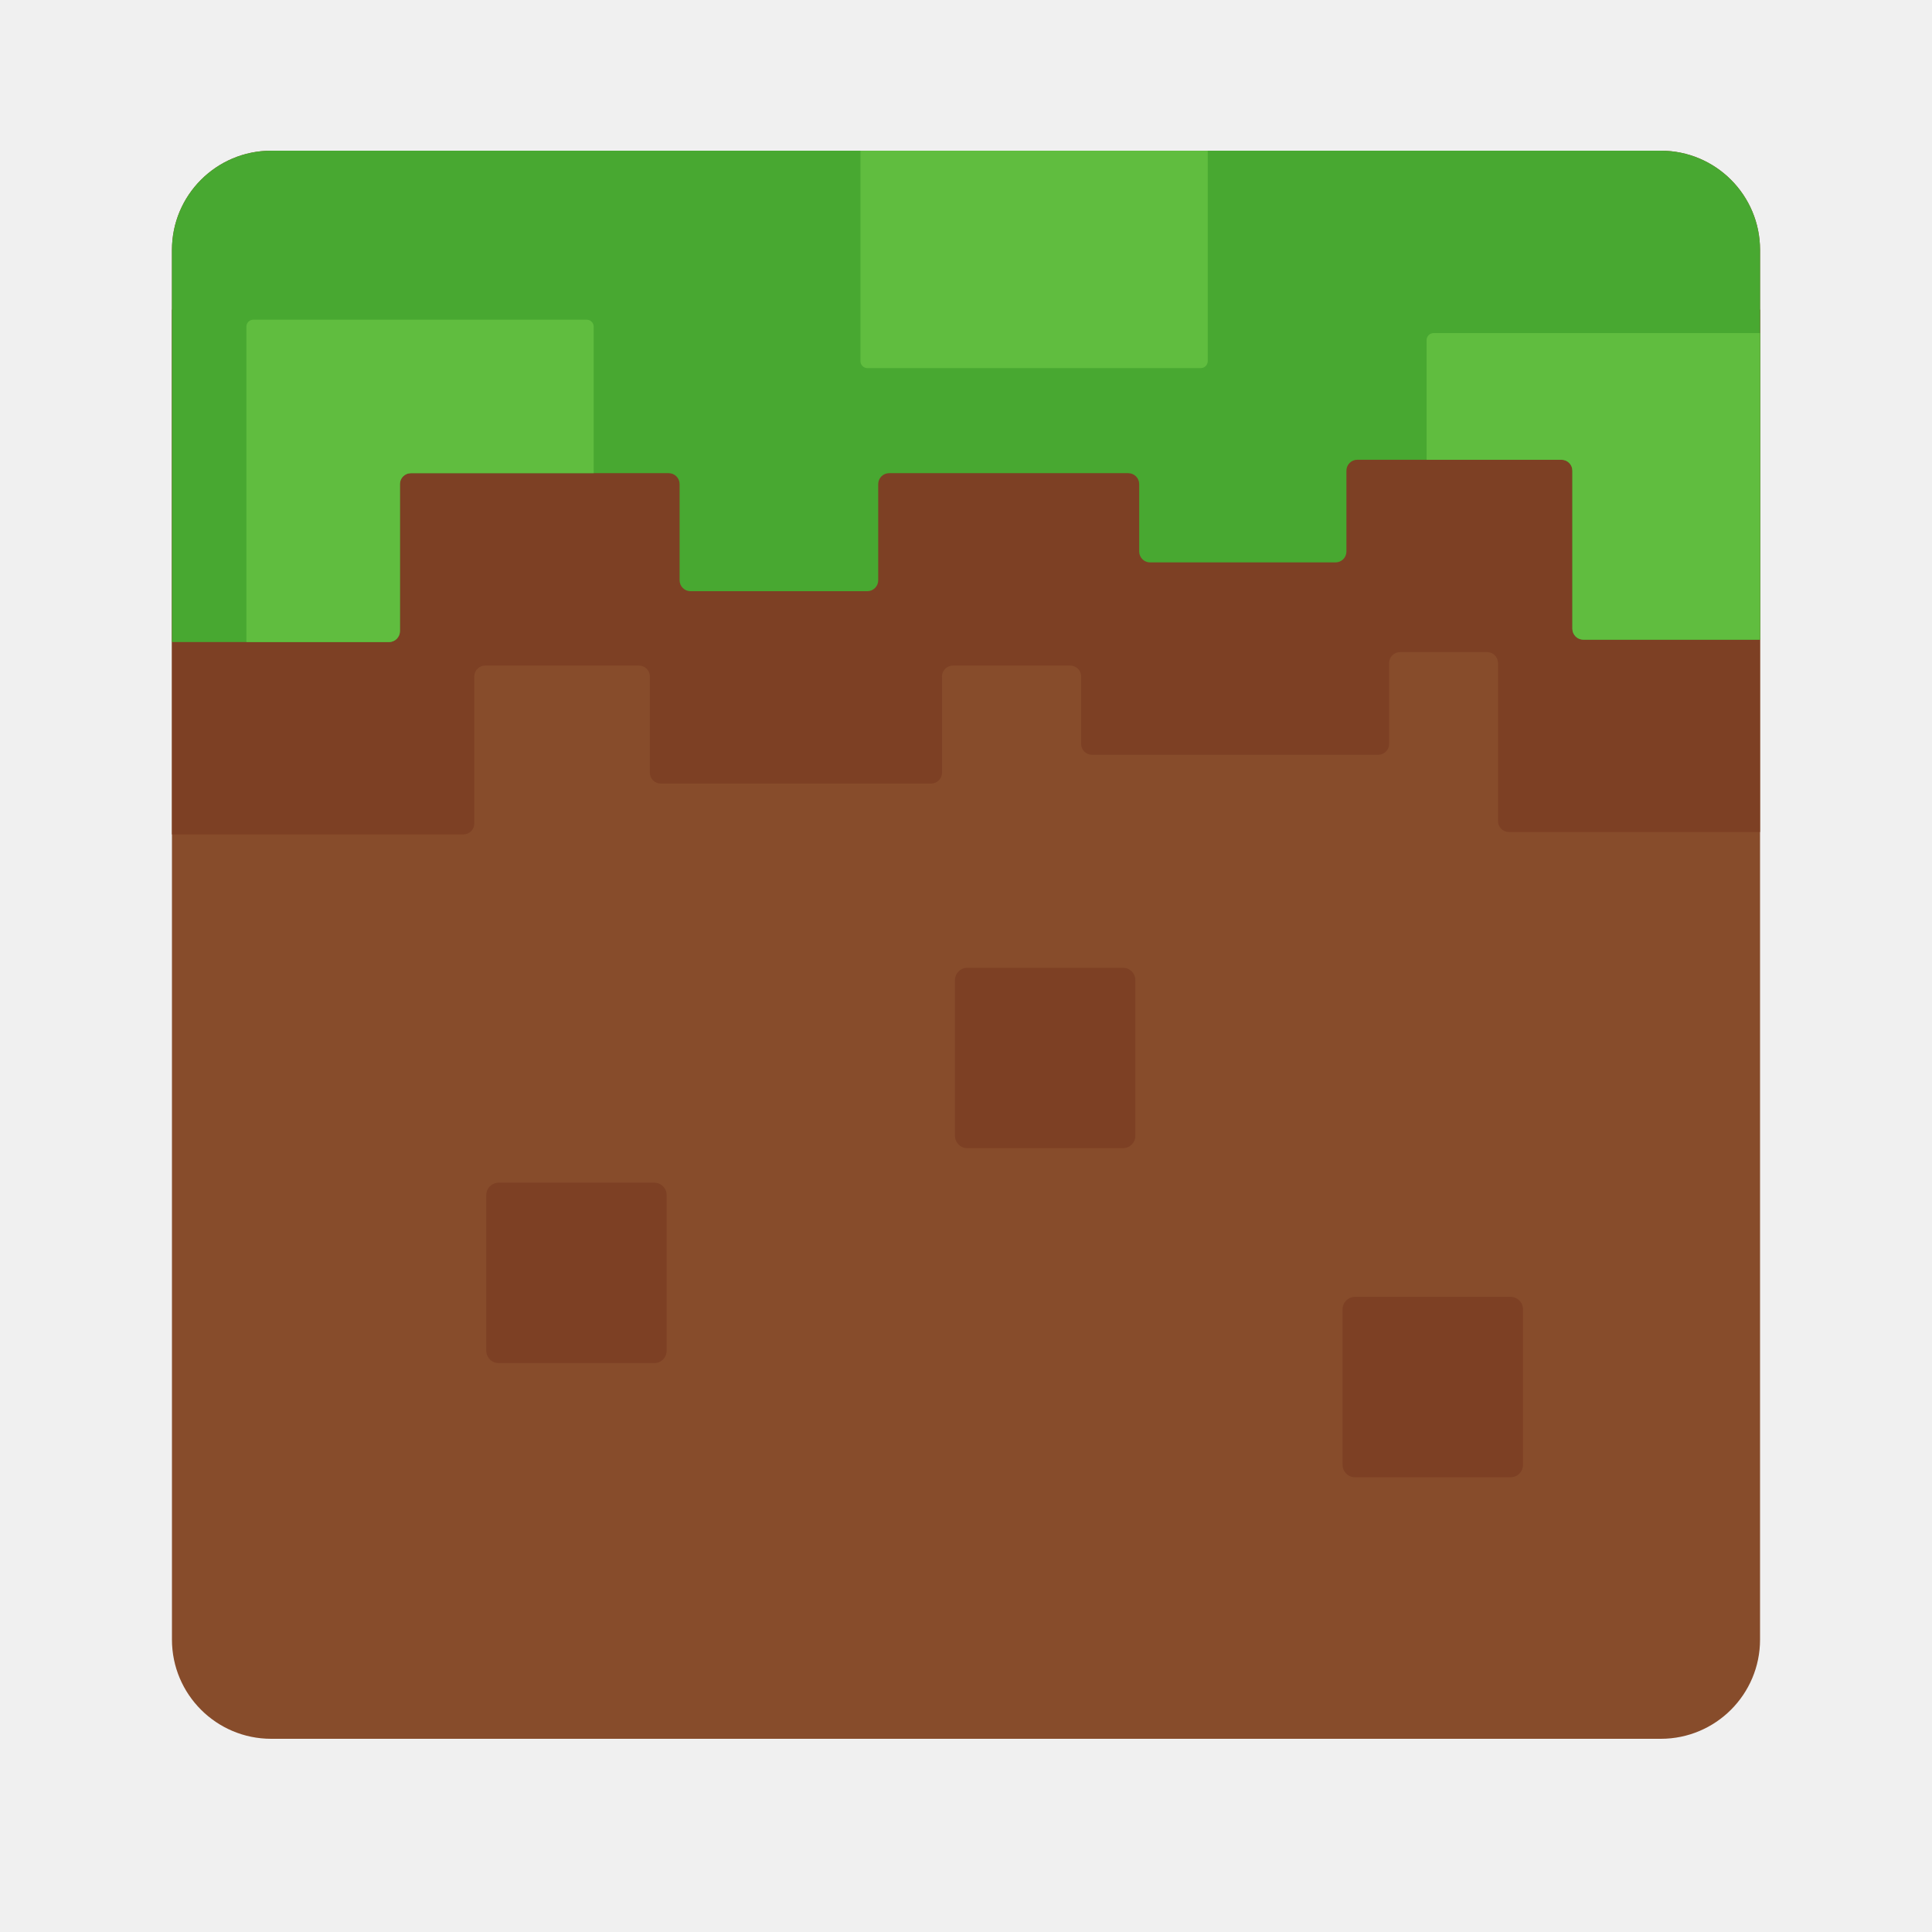
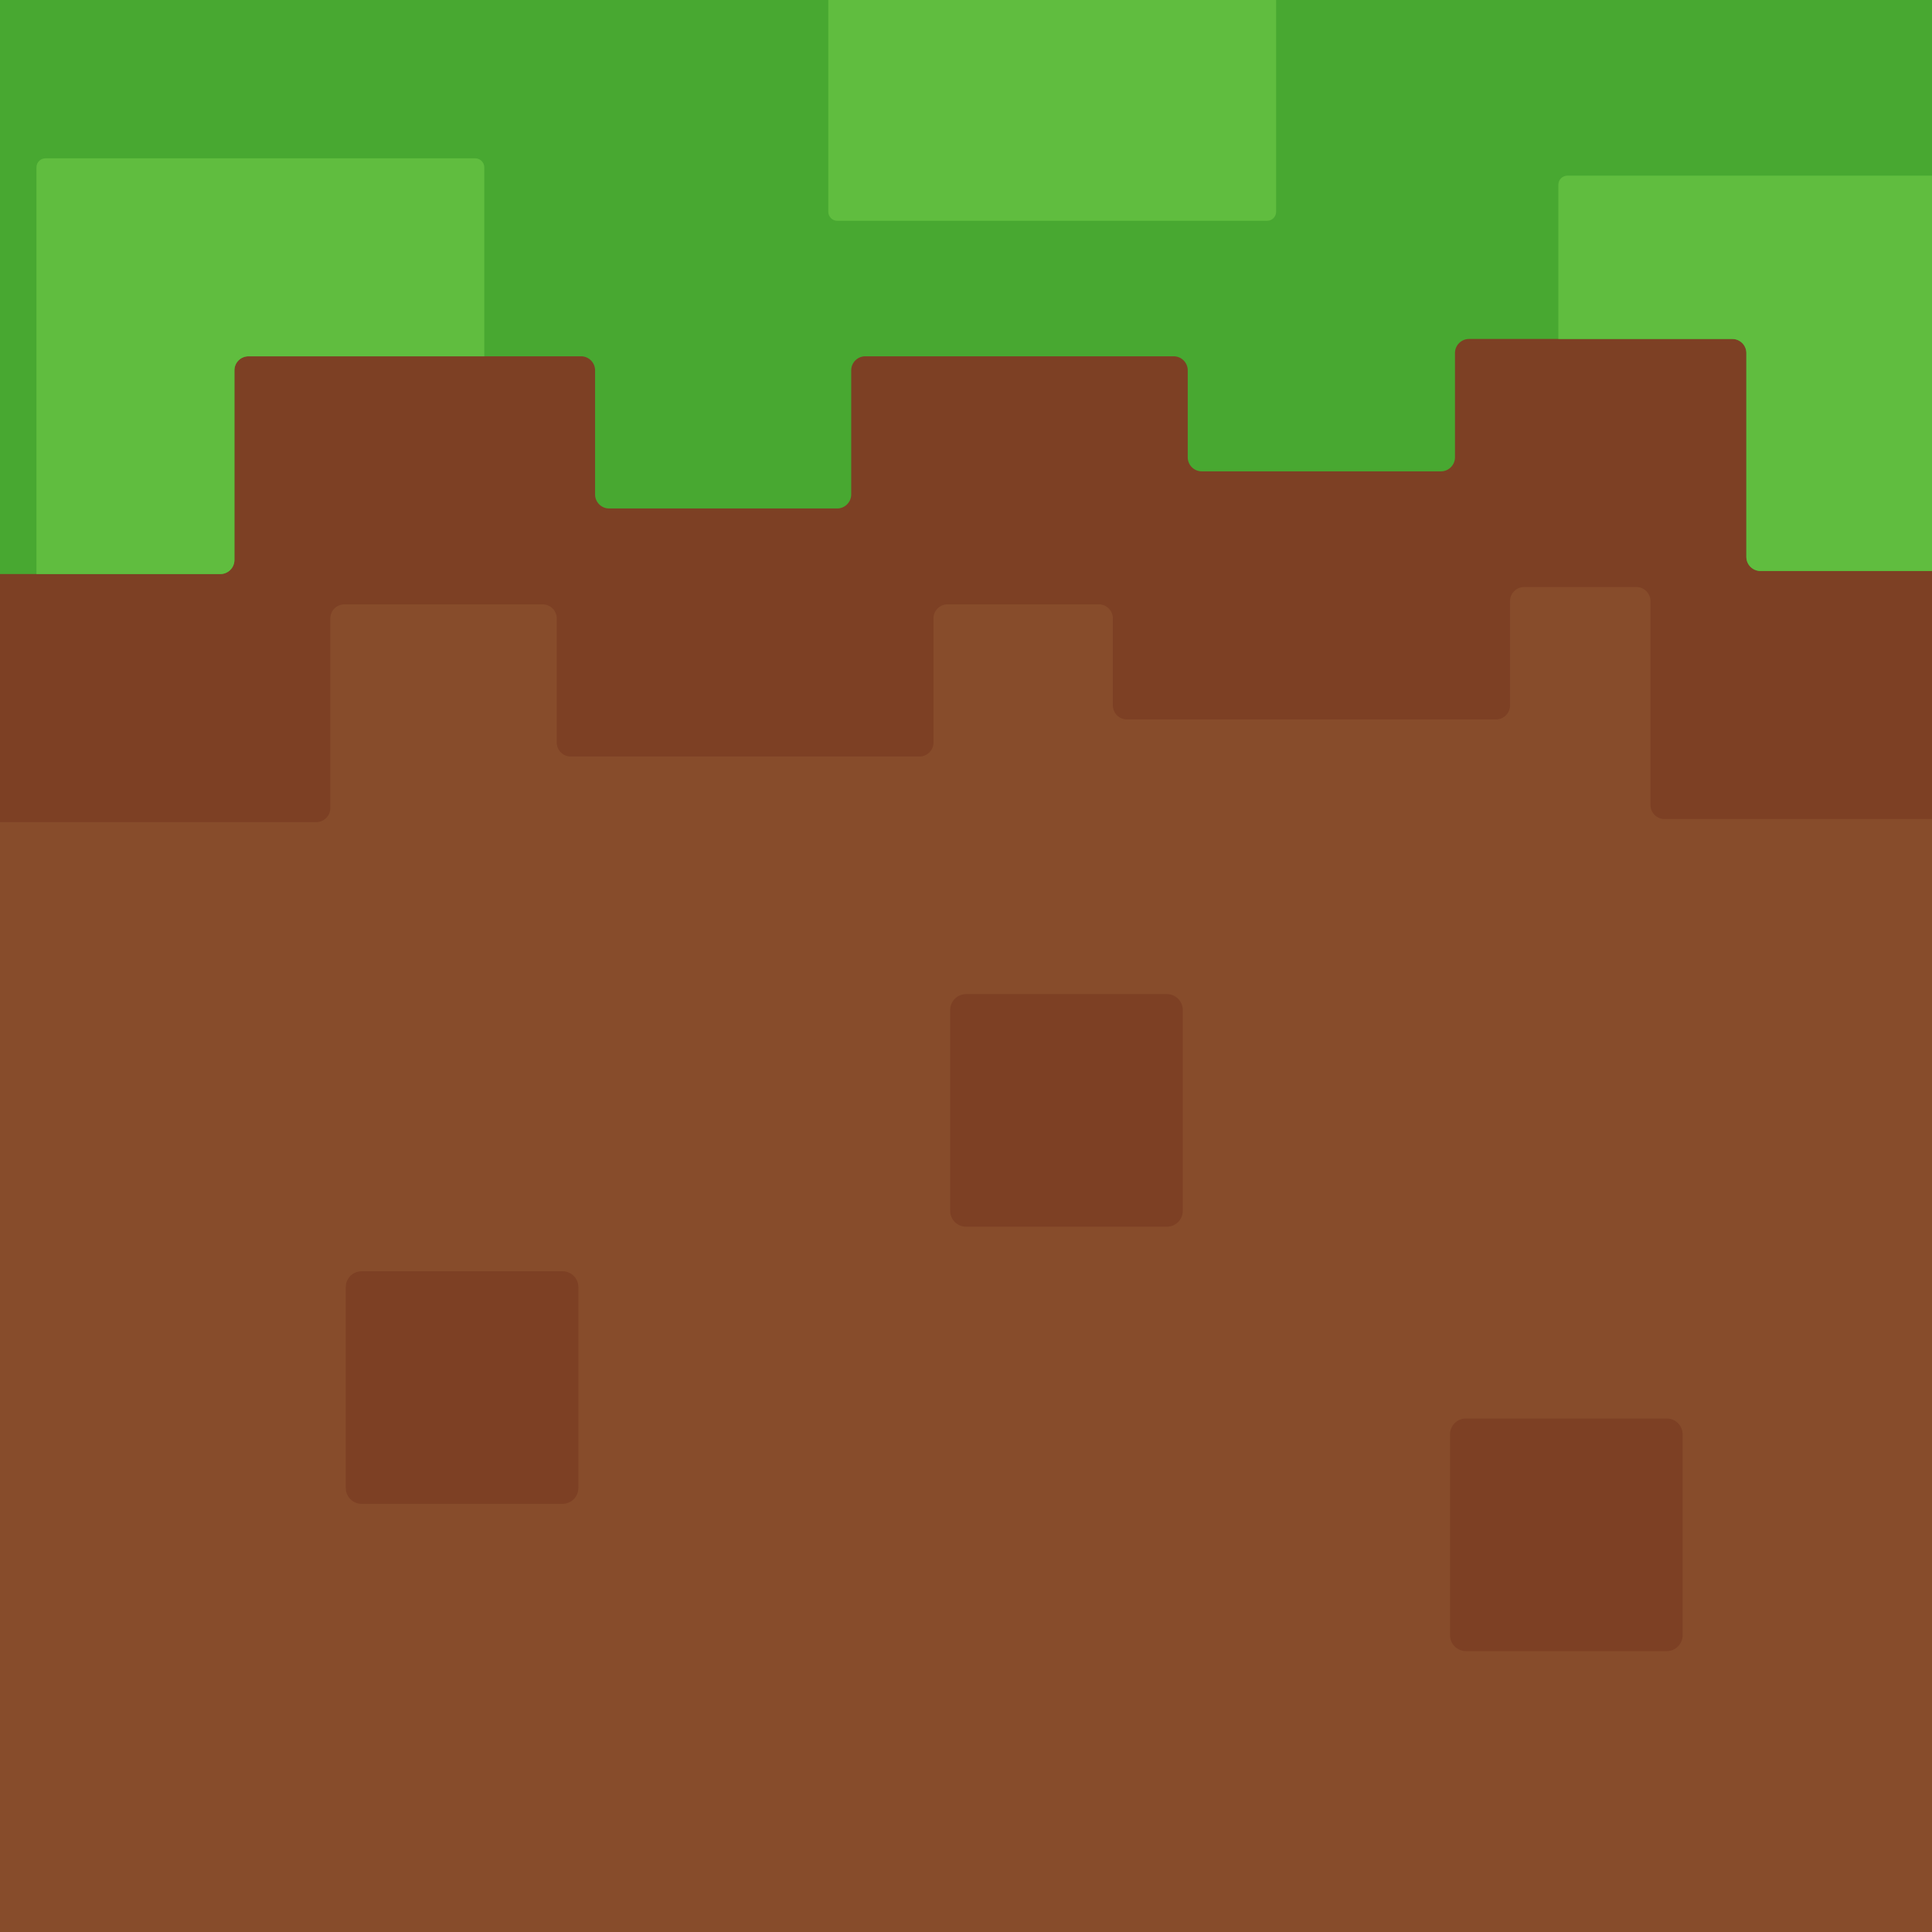
<svg xmlns="http://www.w3.org/2000/svg" width="500" zoomAndPan="magnify" viewBox="0 0 375 375" height="500" preserveAspectRatio="xMidYMid meet" version="1.0">
  <defs>
-     <clipPath id="b94650d86e">
-       <path d="M 141.496 243.59 L 165.496 243.59 L 165.496 267.59 L 141.496 267.59 Z M 141.496 243.59 " clip-rule="nonzero" />
+     <clipPath id="1f57800fc6">
+       <path d="M 131.25 233.305 L 141.695 233.305 L 141.695 243.75 L 131.25 243.75 Z M 131.25 233.305 " clip-rule="nonzero" />
    </clipPath>
-     <clipPath id="0e14c90272">
-       <path d="M 33.375 29.25 L 341.625 29.25 L 341.625 337.5 L 33.375 337.5 Z M 33.375 29.25 " clip-rule="nonzero" />
+     <clipPath id="e2a12bb657">
+       <path d="M 136.473 233.305 C 133.59 233.305 131.25 235.645 131.25 238.527 C 131.25 241.41 133.59 243.75 136.473 243.75 C 139.355 243.75 141.695 241.41 141.695 238.527 C 141.695 235.645 139.355 233.305 136.473 233.305 Z M 136.473 233.305 " clip-rule="nonzero" />
    </clipPath>
-     <clipPath id="302ff5a2b3">
-       <path d="M 33.375 60 L 341.625 60 L 341.625 162 L 33.375 162 Z M 33.375 60 " clip-rule="nonzero" />
+     <clipPath id="570c599e47">
+       <path d="M 0.25 0.305 L 10.695 0.305 L 10.695 10.75 L 0.25 10.75 Z M 0.25 0.305 " clip-rule="nonzero" />
    </clipPath>
-     <clipPath id="876a54f5d6">
-       <path d="M 322.359 337.5 L 52.641 337.5 C 42 337.5 33.375 328.879 33.375 318.234 L 33.375 48.516 C 33.375 37.875 42 29.25 52.641 29.25 L 322.359 29.25 C 333.004 29.25 341.625 37.875 341.625 48.516 L 341.625 318.234 C 341.625 328.879 333.004 337.5 322.359 337.5 Z M 322.359 337.5 " clip-rule="nonzero" />
+     <clipPath id="3464dbb86d">
+       <path d="M 5.473 0.305 C 2.59 0.305 0.25 2.645 0.25 5.527 C 0.25 8.41 2.59 10.75 5.473 10.75 C 8.355 10.75 10.695 8.41 10.695 5.527 C 10.695 2.645 8.355 0.305 5.473 0.305 Z M 5.473 0.305 " clip-rule="nonzero" />
    </clipPath>
-     <clipPath id="d0a5759fa5">
-       <path d="M 33.375 29.25 L 341.625 29.25 L 341.625 125 L 33.375 125 Z M 33.375 29.25 " clip-rule="nonzero" />
+     <clipPath id="f1284dcb39">
+       <rect x="0" width="11" y="0" height="11" />
    </clipPath>
-     <clipPath id="6a16887160">
-       <path d="M 322.359 337.5 L 52.641 337.5 C 42 337.5 33.375 328.879 33.375 318.234 L 33.375 48.516 C 33.375 37.875 42 29.25 52.641 29.25 L 322.359 29.25 C 333.004 29.25 341.625 37.875 341.625 48.516 L 341.625 318.234 C 341.625 328.879 333.004 337.5 322.359 337.5 Z M 322.359 337.5 " clip-rule="nonzero" />
+     <clipPath id="fb034bd259">
+       <path d="M 136.473 229.266 L 211.473 229.266 L 211.473 258.516 L 136.473 258.516 Z M 136.473 229.266 " clip-rule="nonzero" />
    </clipPath>
-     <clipPath id="82d370f66d">
-       <path d="M 47 62 L 116 62 L 116 124.621 L 47 124.621 Z M 47 62 " clip-rule="nonzero" />
+     <clipPath id="66726b0de5">
+       <path d="M 0 28 L 375 28 L 375 160 L 0 160 Z M 0 28 " clip-rule="nonzero" />
    </clipPath>
-     <clipPath id="91958ebecd">
-       <path d="M 322.359 337.5 L 52.641 337.5 C 42 337.5 33.375 328.879 33.375 318.234 L 33.375 48.516 C 33.375 37.875 42 29.25 52.641 29.25 L 322.359 29.25 C 333.004 29.25 341.625 37.875 341.625 48.516 L 341.625 318.234 C 341.625 328.879 333.004 337.5 322.359 337.5 Z M 322.359 337.5 " clip-rule="nonzero" />
+     <clipPath id="bbcad7c70c">
+       <path d="M 361.098 385.941 L 13.285 385.941 C -0.441 385.941 -11.559 374.82 -11.559 361.098 L -11.559 13.285 C -11.559 -0.441 -0.441 -11.559 13.285 -11.559 L 361.098 -11.559 C 374.82 -11.559 385.941 -0.441 385.941 13.285 L 385.941 361.098 C 385.941 374.82 374.82 385.941 361.098 385.941 Z M 361.098 385.941 " clip-rule="nonzero" />
    </clipPath>
-     <clipPath id="a728e61224">
-       <path d="M 28.199 124.621 L 75.512 124.621 C 76.676 124.621 77.625 123.672 77.625 122.508 L 77.625 93.957 C 77.625 92.793 78.574 91.844 79.738 91.844 L 129.797 91.844 C 130.961 91.844 131.91 92.793 131.91 93.957 L 131.91 112.637 C 131.91 113.801 132.859 114.75 134.023 114.75 L 168.348 114.75 C 169.512 114.75 170.461 113.801 170.461 112.637 L 170.461 93.957 C 170.461 92.793 171.41 91.844 172.574 91.844 L 219 91.844 C 220.164 91.844 221.117 92.793 221.117 93.957 L 221.117 107.051 C 221.117 108.215 222.066 109.164 223.23 109.164 L 259.227 109.164 C 260.391 109.164 261.34 108.215 261.34 107.051 L 261.34 91.352 C 261.34 90.188 262.293 89.238 263.453 89.238 L 303.086 89.238 C 304.25 89.238 305.199 90.188 305.199 91.352 L 305.199 122.039 C 305.199 123.203 306.148 124.156 307.312 124.156 L 342.23 124.156 C 343.312 124.156 344.215 123.344 344.336 122.273 L 347.836 91.023 C 347.848 90.949 347.848 90.867 347.848 90.793 L 347.848 24.867 C 347.848 23.703 346.895 22.75 345.73 22.75 L 30.246 22.75 C 29.102 22.75 28.16 23.672 28.133 24.82 L 26.086 122.461 C 26.059 123.645 27.016 124.621 28.199 124.621 Z M 28.199 124.621 " clip-rule="nonzero" />
+     <clipPath id="18be1d3d61">
+       <path d="M 0 0 L 375 0 L 375 112 L 0 112 Z M 0 0 " clip-rule="nonzero" />
    </clipPath>
-     <clipPath id="977c8eae02">
-       <path d="M 167 29.25 L 235 29.25 L 235 72 L 167 72 Z M 167 29.25 " clip-rule="nonzero" />
+     <clipPath id="e86c36f33b">
+       <path d="M 361.098 385.941 L 13.285 385.941 C -0.441 385.941 -11.559 374.82 -11.559 361.098 L -11.559 13.285 C -11.559 -0.441 -0.441 -11.559 13.285 -11.559 L 361.098 -11.559 C 374.82 -11.559 385.941 -0.441 385.941 13.285 L 385.941 361.098 C 385.941 374.82 374.82 385.941 361.098 385.941 Z M 361.098 385.941 " clip-rule="nonzero" />
    </clipPath>
-     <clipPath id="8908959789">
-       <path d="M 322.359 337.5 L 52.641 337.5 C 42 337.5 33.375 328.879 33.375 318.234 L 33.375 48.516 C 33.375 37.875 42 29.25 52.641 29.25 L 322.359 29.25 C 333.004 29.25 341.625 37.875 341.625 48.516 L 341.625 318.234 C 341.625 328.879 333.004 337.5 322.359 337.5 Z M 322.359 337.5 " clip-rule="nonzero" />
+     <clipPath id="7b5b8c3127">
+       <path d="M 7 30 L 94 30 L 94 111.422 L 7 111.422 Z M 7 30 " clip-rule="nonzero" />
    </clipPath>
-     <clipPath id="6e2415616b">
-       <path d="M 28.199 124.621 L 75.512 124.621 C 76.676 124.621 77.625 123.672 77.625 122.508 L 77.625 93.957 C 77.625 92.793 78.574 91.844 79.738 91.844 L 129.797 91.844 C 130.961 91.844 131.91 92.793 131.91 93.957 L 131.91 112.637 C 131.91 113.801 132.859 114.75 134.023 114.75 L 168.348 114.75 C 169.512 114.75 170.461 113.801 170.461 112.637 L 170.461 93.957 C 170.461 92.793 171.41 91.844 172.574 91.844 L 219 91.844 C 220.164 91.844 221.117 92.793 221.117 93.957 L 221.117 107.051 C 221.117 108.215 222.066 109.164 223.23 109.164 L 259.227 109.164 C 260.391 109.164 261.34 108.215 261.34 107.051 L 261.34 91.352 C 261.34 90.188 262.293 89.238 263.453 89.238 L 303.086 89.238 C 304.25 89.238 305.199 90.188 305.199 91.352 L 305.199 122.039 C 305.199 123.203 306.148 124.156 307.312 124.156 L 342.23 124.156 C 343.312 124.156 344.215 123.344 344.336 122.273 L 347.836 91.023 C 347.848 90.949 347.848 90.867 347.848 90.793 L 347.848 24.867 C 347.848 23.703 346.895 22.75 345.73 22.75 L 30.246 22.75 C 29.102 22.75 28.16 23.672 28.133 24.82 L 26.086 122.461 C 26.059 123.645 27.016 124.621 28.199 124.621 Z M 28.199 124.621 " clip-rule="nonzero" />
+     <clipPath id="773b976553">
+       <path d="M 361.098 385.941 L 13.285 385.941 C -0.441 385.941 -11.559 374.82 -11.559 361.098 L -11.559 13.285 C -11.559 -0.441 -0.441 -11.559 13.285 -11.559 L 361.098 -11.559 C 374.82 -11.559 385.941 -0.441 385.941 13.285 L 385.941 361.098 C 385.941 374.82 374.82 385.941 361.098 385.941 Z M 361.098 385.941 " clip-rule="nonzero" />
    </clipPath>
-     <clipPath id="4451e53a6f">
-       <path d="M 276 64 L 341.625 64 L 341.625 124.621 L 276 124.621 Z M 276 64 " clip-rule="nonzero" />
+     <clipPath id="13274bf63c">
+       <path d="M -18.234 111.422 L 42.773 111.422 C 44.277 111.422 45.5 110.199 45.5 108.695 L 45.5 71.883 C 45.5 70.379 46.727 69.156 48.227 69.156 L 112.781 69.156 C 114.281 69.156 115.504 70.379 115.504 71.883 L 115.504 95.969 C 115.504 97.469 116.73 98.695 118.23 98.695 L 162.492 98.695 C 163.992 98.695 165.219 97.469 165.219 95.969 L 165.219 71.883 C 165.219 70.379 166.441 69.156 167.941 69.156 L 227.812 69.156 C 229.312 69.156 230.539 70.379 230.539 71.883 L 230.539 88.766 C 230.539 90.266 231.762 91.488 233.266 91.488 L 279.684 91.488 C 281.188 91.488 282.41 90.266 282.41 88.766 L 282.41 68.52 C 282.41 67.02 283.637 65.793 285.137 65.793 L 336.242 65.793 C 337.742 65.793 338.969 67.02 338.969 68.52 L 338.969 108.098 C 338.969 109.598 340.191 110.824 341.691 110.824 L 386.723 110.824 C 388.113 110.824 389.277 109.777 389.434 108.398 L 393.949 68.098 C 393.961 68.004 393.961 67.895 393.961 67.801 L 393.961 -17.215 C 393.961 -18.715 392.738 -19.941 391.234 -19.941 L -15.594 -19.941 C -17.07 -19.941 -18.285 -18.75 -18.32 -17.273 L -20.961 108.637 C -20.996 110.16 -19.762 111.422 -18.234 111.422 Z M -18.234 111.422 " clip-rule="nonzero" />
    </clipPath>
-     <clipPath id="464cceb0a3">
-       <path d="M 322.359 337.5 L 52.641 337.5 C 42 337.5 33.375 328.879 33.375 318.234 L 33.375 48.516 C 33.375 37.875 42 29.25 52.641 29.25 L 322.359 29.25 C 333.004 29.25 341.625 37.875 341.625 48.516 L 341.625 318.234 C 341.625 328.879 333.004 337.5 322.359 337.5 Z M 322.359 337.5 " clip-rule="nonzero" />
+     <clipPath id="c68fc5917a">
+       <path d="M 160 0 L 248 0 L 248 43 L 160 43 Z M 160 0 " clip-rule="nonzero" />
    </clipPath>
-     <clipPath id="42d47f8f4b">
-       <path d="M 28.199 124.621 L 75.512 124.621 C 76.676 124.621 77.625 123.672 77.625 122.508 L 77.625 93.957 C 77.625 92.793 78.574 91.844 79.738 91.844 L 129.797 91.844 C 130.961 91.844 131.91 92.793 131.91 93.957 L 131.91 112.637 C 131.91 113.801 132.859 114.75 134.023 114.75 L 168.348 114.75 C 169.512 114.75 170.461 113.801 170.461 112.637 L 170.461 93.957 C 170.461 92.793 171.41 91.844 172.574 91.844 L 219 91.844 C 220.164 91.844 221.117 92.793 221.117 93.957 L 221.117 107.051 C 221.117 108.215 222.066 109.164 223.23 109.164 L 259.227 109.164 C 260.391 109.164 261.34 108.215 261.34 107.051 L 261.34 91.352 C 261.34 90.188 262.293 89.238 263.453 89.238 L 303.086 89.238 C 304.25 89.238 305.199 90.188 305.199 91.352 L 305.199 122.039 C 305.199 123.203 306.148 124.156 307.312 124.156 L 342.23 124.156 C 343.312 124.156 344.215 123.344 344.336 122.273 L 347.836 91.023 C 347.848 90.949 347.848 90.867 347.848 90.793 L 347.848 24.867 C 347.848 23.703 346.895 22.75 345.73 22.75 L 30.246 22.75 C 29.102 22.75 28.16 23.672 28.133 24.82 L 26.086 122.461 C 26.059 123.645 27.016 124.621 28.199 124.621 Z M 28.199 124.621 " clip-rule="nonzero" />
+     <clipPath id="3b291bfbc1">
+       <path d="M 361.098 385.941 L 13.285 385.941 C -0.441 385.941 -11.559 374.82 -11.559 361.098 L -11.559 13.285 C -11.559 -0.441 -0.441 -11.559 13.285 -11.559 L 361.098 -11.559 C 374.82 -11.559 385.941 -0.441 385.941 13.285 L 385.941 361.098 C 385.941 374.82 374.82 385.941 361.098 385.941 Z M 361.098 385.941 " clip-rule="nonzero" />
    </clipPath>
-     <clipPath id="320a17efd5">
-       <path d="M 94 229 L 130 229 L 130 265 L 94 265 Z M 94 229 " clip-rule="nonzero" />
+     <clipPath id="6eab989a03">
+       <path d="M -18.234 111.422 L 42.773 111.422 C 44.277 111.422 45.5 110.199 45.5 108.695 L 45.5 71.883 C 45.5 70.379 46.727 69.156 48.227 69.156 L 112.781 69.156 C 114.281 69.156 115.504 70.379 115.504 71.883 L 115.504 95.969 C 115.504 97.469 116.73 98.695 118.23 98.695 L 162.492 98.695 C 163.992 98.695 165.219 97.469 165.219 95.969 L 165.219 71.883 C 165.219 70.379 166.441 69.156 167.941 69.156 L 227.812 69.156 C 229.312 69.156 230.539 70.379 230.539 71.883 L 230.539 88.766 C 230.539 90.266 231.762 91.488 233.266 91.488 L 279.684 91.488 C 281.188 91.488 282.41 90.266 282.41 88.766 L 282.41 68.52 C 282.41 67.02 283.637 65.793 285.137 65.793 L 336.242 65.793 C 337.742 65.793 338.969 67.02 338.969 68.52 L 338.969 108.098 C 338.969 109.598 340.191 110.824 341.691 110.824 L 386.723 110.824 C 388.113 110.824 389.277 109.777 389.434 108.398 L 393.949 68.098 C 393.961 68.004 393.961 67.895 393.961 67.801 L 393.961 -17.215 C 393.961 -18.715 392.738 -19.941 391.234 -19.941 L -15.594 -19.941 C -17.07 -19.941 -18.285 -18.75 -18.32 -17.273 L -20.961 108.637 C -20.996 110.16 -19.762 111.422 -18.234 111.422 Z M -18.234 111.422 " clip-rule="nonzero" />
    </clipPath>
-     <clipPath id="92eb167dfb">
-       <path d="M 322.359 337.5 L 52.641 337.5 C 42 337.5 33.375 328.879 33.375 318.234 L 33.375 48.516 C 33.375 37.875 42 29.25 52.641 29.25 L 322.359 29.25 C 333.004 29.25 341.625 37.875 341.625 48.516 L 341.625 318.234 C 341.625 328.879 333.004 337.5 322.359 337.5 Z M 322.359 337.5 " clip-rule="nonzero" />
+     <clipPath id="e5a228cbd7">
+       <path d="M 302 34 L 375 34 L 375 111.422 L 302 111.422 Z M 302 34 " clip-rule="nonzero" />
    </clipPath>
-     <clipPath id="ab47f5d0ce">
-       <path d="M 185 187 L 221 187 L 221 223 L 185 223 Z M 185 187 " clip-rule="nonzero" />
+     <clipPath id="1ab6d144c0">
+       <path d="M 361.098 385.941 L 13.285 385.941 C -0.441 385.941 -11.559 374.82 -11.559 361.098 L -11.559 13.285 C -11.559 -0.441 -0.441 -11.559 13.285 -11.559 L 361.098 -11.559 C 374.82 -11.559 385.941 -0.441 385.941 13.285 L 385.941 361.098 C 385.941 374.82 374.82 385.941 361.098 385.941 Z M 361.098 385.941 " clip-rule="nonzero" />
    </clipPath>
-     <clipPath id="bd0243f228">
-       <path d="M 322.359 337.5 L 52.641 337.5 C 42 337.5 33.375 328.879 33.375 318.234 L 33.375 48.516 C 33.375 37.875 42 29.25 52.641 29.25 L 322.359 29.25 C 333.004 29.25 341.625 37.875 341.625 48.516 L 341.625 318.234 C 341.625 328.879 333.004 337.5 322.359 337.5 Z M 322.359 337.5 " clip-rule="nonzero" />
+     <clipPath id="b9f940aa36">
+       <path d="M -18.234 111.422 L 42.773 111.422 C 44.277 111.422 45.5 110.199 45.5 108.695 L 45.5 71.883 C 45.5 70.379 46.727 69.156 48.227 69.156 L 112.781 69.156 C 114.281 69.156 115.504 70.379 115.504 71.883 L 115.504 95.969 C 115.504 97.469 116.73 98.695 118.23 98.695 L 162.492 98.695 C 163.992 98.695 165.219 97.469 165.219 95.969 L 165.219 71.883 C 165.219 70.379 166.441 69.156 167.941 69.156 L 227.812 69.156 C 229.312 69.156 230.539 70.379 230.539 71.883 L 230.539 88.766 C 230.539 90.266 231.762 91.488 233.266 91.488 L 279.684 91.488 C 281.188 91.488 282.41 90.266 282.41 88.766 L 282.41 68.52 C 282.41 67.02 283.637 65.793 285.137 65.793 L 336.242 65.793 C 337.742 65.793 338.969 67.02 338.969 68.52 L 338.969 108.098 C 338.969 109.598 340.191 110.824 341.691 110.824 L 386.723 110.824 C 388.113 110.824 389.277 109.777 389.434 108.398 L 393.949 68.098 C 393.961 68.004 393.961 67.895 393.961 67.801 L 393.961 -17.215 C 393.961 -18.715 392.738 -19.941 391.234 -19.941 L -15.594 -19.941 C -17.07 -19.941 -18.285 -18.75 -18.32 -17.273 L -20.961 108.637 C -20.996 110.16 -19.762 111.422 -18.234 111.422 Z M -18.234 111.422 " clip-rule="nonzero" />
    </clipPath>
-     <clipPath id="80f6526280">
-       <path d="M 260 251 L 296 251 L 296 287 L 260 287 Z M 260 251 " clip-rule="nonzero" />
+     <clipPath id="13e0017002">
+       <path d="M 67 246 L 113 246 L 113 292 L 67 292 Z M 67 246 " clip-rule="nonzero" />
    </clipPath>
-     <clipPath id="9cb7b0d8ba">
-       <path d="M 322.359 337.5 L 52.641 337.5 C 42 337.5 33.375 328.879 33.375 318.234 L 33.375 48.516 C 33.375 37.875 42 29.25 52.641 29.25 L 322.359 29.25 C 333.004 29.25 341.625 37.875 341.625 48.516 L 341.625 318.234 C 341.625 328.879 333.004 337.5 322.359 337.5 Z M 322.359 337.5 " clip-rule="nonzero" />
+     <clipPath id="27b6100f03">
+       <path d="M 361.098 385.941 L 13.285 385.941 C -0.441 385.941 -11.559 374.82 -11.559 361.098 L -11.559 13.285 C -11.559 -0.441 -0.441 -11.559 13.285 -11.559 L 361.098 -11.559 C 374.82 -11.559 385.941 -0.441 385.941 13.285 L 385.941 361.098 C 385.941 374.82 374.82 385.941 361.098 385.941 Z M 361.098 385.941 " clip-rule="nonzero" />
+     </clipPath>
+     <clipPath id="a7ccf7dcb1">
+       <path d="M 184 192 L 230 192 L 230 239 L 184 239 Z M 184 192 " clip-rule="nonzero" />
+     </clipPath>
+     <clipPath id="c011612a3d">
+       <path d="M 361.098 385.941 L 13.285 385.941 C -0.441 385.941 -11.559 374.82 -11.559 361.098 L -11.559 13.285 C -11.559 -0.441 -0.441 -11.559 13.285 -11.559 L 361.098 -11.559 C 374.82 -11.559 385.941 -0.441 385.941 13.285 L 385.941 361.098 C 385.941 374.82 374.82 385.941 361.098 385.941 Z M 361.098 385.941 " clip-rule="nonzero" />
+     </clipPath>
+     <clipPath id="75e42bbcb0">
+       <path d="M 281 275 L 327 275 L 327 321 L 281 321 Z M 281 275 " clip-rule="nonzero" />
+     </clipPath>
+     <clipPath id="a6a2ed0564">
+       <path d="M 361.098 385.941 L 13.285 385.941 C -0.441 385.941 -11.559 374.82 -11.559 361.098 L -11.559 13.285 C -11.559 -0.441 -0.441 -11.559 13.285 -11.559 L 361.098 -11.559 C 374.82 -11.559 385.941 -0.441 385.941 13.285 L 385.941 361.098 C 385.941 374.82 374.82 385.941 361.098 385.941 Z M 361.098 385.941 " clip-rule="nonzero" />
+     </clipPath>
+     <clipPath id="1287dc4693">
+       <path d="M 98.973 173.016 L 173.973 173.016 L 173.973 202 L 98.973 202 Z M 98.973 173.016 " clip-rule="nonzero" />
    </clipPath>
  </defs>
-   <g clip-path="url(#b94650d86e)">
-     <path fill="#696969" d="M 165.543 255.613 C 165.543 256.402 165.469 257.188 165.312 257.961 C 165.16 258.734 164.93 259.488 164.629 260.215 C 164.328 260.945 163.957 261.637 163.52 262.293 C 163.078 262.949 162.582 263.559 162.023 264.117 C 161.465 264.676 160.855 265.172 160.199 265.613 C 159.543 266.051 158.852 266.422 158.121 266.723 C 157.395 267.023 156.641 267.254 155.867 267.406 C 155.094 267.562 154.309 267.637 153.52 267.637 C 152.73 267.637 151.949 267.562 151.176 267.406 C 150.402 267.254 149.648 267.023 148.918 266.723 C 148.191 266.422 147.496 266.051 146.84 265.613 C 146.184 265.172 145.578 264.676 145.02 264.117 C 144.461 263.559 143.961 262.949 143.523 262.293 C 143.086 261.637 142.715 260.945 142.414 260.215 C 142.109 259.488 141.883 258.734 141.727 257.961 C 141.574 257.188 141.496 256.402 141.496 255.613 C 141.496 254.824 141.574 254.043 141.727 253.27 C 141.883 252.496 142.109 251.742 142.414 251.012 C 142.715 250.285 143.086 249.59 143.523 248.934 C 143.961 248.277 144.461 247.672 145.02 247.113 C 145.578 246.555 146.184 246.055 146.84 245.617 C 147.496 245.18 148.191 244.809 148.918 244.508 C 149.648 244.203 150.402 243.977 151.176 243.824 C 151.949 243.668 152.73 243.59 153.52 243.59 C 154.309 243.59 155.094 243.668 155.867 243.824 C 156.641 243.977 157.395 244.203 158.121 244.508 C 158.852 244.809 159.543 245.18 160.199 245.617 C 160.855 246.055 161.465 246.555 162.023 247.113 C 162.582 247.672 163.078 248.277 163.52 248.934 C 163.957 249.59 164.328 250.285 164.629 251.012 C 164.93 251.742 165.16 252.496 165.312 253.27 C 165.469 254.043 165.543 254.824 165.543 255.613 Z M 165.543 255.613 " fill-opacity="1" fill-rule="nonzero" />
-   </g>
-   <g clip-path="url(#0e14c90272)">
-     <path fill="#874c2b" d="M 322.359 337.5 L 52.641 337.5 C 42 337.5 33.375 328.879 33.375 318.234 L 33.375 48.516 C 33.375 37.875 42 29.25 52.641 29.25 L 322.359 29.25 C 333.004 29.25 341.625 37.875 341.625 48.516 L 341.625 318.234 C 341.625 328.879 333.004 337.5 322.359 337.5 Z M 322.359 337.5 " fill-opacity="1" fill-rule="nonzero" />
-   </g>
-   <g clip-path="url(#302ff5a2b3)">
-     <g clip-path="url(#876a54f5d6)">
-       <path fill="#7d4024" d="M 28.758 161.961 L 89.945 161.961 C 91.105 161.961 92.059 161.012 92.059 159.848 L 92.059 131.297 C 92.059 130.133 93.008 129.184 94.172 129.184 L 124.023 129.184 C 125.188 129.184 126.137 130.133 126.137 131.297 L 126.137 149.977 C 126.137 151.141 127.086 152.09 128.25 152.09 L 180.73 152.09 C 181.895 152.09 182.844 151.141 182.844 149.977 L 182.844 131.297 C 182.844 130.133 183.793 129.184 184.957 129.184 L 207.734 129.184 C 208.898 129.184 209.848 130.133 209.848 131.297 L 209.848 144.391 C 209.848 145.551 210.797 146.504 211.961 146.504 L 267.516 146.504 C 268.68 146.504 269.629 145.551 269.629 144.391 L 269.629 128.691 C 269.629 127.527 270.578 126.574 271.742 126.574 L 288.652 126.574 C 289.816 126.574 290.766 127.527 290.766 128.691 L 290.766 159.379 C 290.766 160.543 291.715 161.492 292.879 161.492 L 342.789 161.492 C 343.871 161.492 344.773 160.684 344.895 159.613 L 348.395 128.363 C 348.406 128.289 348.406 128.207 348.406 128.129 L 348.406 62.203 C 348.406 61.039 347.453 60.09 346.289 60.09 L 30.805 60.09 C 29.66 60.09 28.719 61.012 28.691 62.16 L 26.645 159.801 C 26.617 160.98 27.574 161.961 28.758 161.961 Z M 28.758 161.961 " fill-opacity="1" fill-rule="nonzero" />
-     </g>
-   </g>
-   <g clip-path="url(#d0a5759fa5)">
-     <g clip-path="url(#6a16887160)">
-       <path fill="#48a831" d="M 28.199 124.621 L 75.512 124.621 C 76.676 124.621 77.625 123.672 77.625 122.508 L 77.625 93.957 C 77.625 92.793 78.574 91.844 79.738 91.844 L 129.797 91.844 C 130.961 91.844 131.91 92.793 131.91 93.957 L 131.91 112.637 C 131.91 113.801 132.859 114.75 134.023 114.75 L 168.348 114.75 C 169.512 114.75 170.461 113.801 170.461 112.637 L 170.461 93.957 C 170.461 92.793 171.41 91.844 172.574 91.844 L 219 91.844 C 220.164 91.844 221.117 92.793 221.117 93.957 L 221.117 107.051 C 221.117 108.215 222.066 109.164 223.23 109.164 L 259.227 109.164 C 260.391 109.164 261.34 108.215 261.34 107.051 L 261.34 91.352 C 261.34 90.188 262.293 89.238 263.453 89.238 L 303.086 89.238 C 304.25 89.238 305.199 90.188 305.199 91.352 L 305.199 122.039 C 305.199 123.203 306.148 124.156 307.312 124.156 L 342.23 124.156 C 343.312 124.156 344.215 123.344 344.336 122.273 L 347.836 91.023 C 347.848 90.949 347.848 90.867 347.848 90.793 L 347.848 24.867 C 347.848 23.703 346.895 22.75 345.73 22.75 L 30.246 22.75 C 29.102 22.75 28.16 23.672 28.133 24.82 L 26.086 122.461 C 26.059 123.645 27.016 124.621 28.199 124.621 Z M 28.199 124.621 " fill-opacity="1" fill-rule="nonzero" />
-     </g>
-   </g>
-   <g clip-path="url(#82d370f66d)">
-     <g clip-path="url(#91958ebecd)">
-       <g clip-path="url(#a728e61224)">
-         <path fill="#60bd3f" d="M 113.883 129.461 L 49.188 129.461 C 48.434 129.461 47.828 128.848 47.828 128.102 L 47.828 63.406 C 47.828 62.652 48.441 62.047 49.188 62.047 L 113.875 62.047 C 114.629 62.047 115.234 62.66 115.234 63.406 L 115.234 128.094 C 115.242 128.848 114.629 129.461 113.883 129.461 Z M 113.883 129.461 " fill-opacity="1" fill-rule="nonzero" />
+   <g clip-path="url(#1f57800fc6)">
+     <g clip-path="url(#e2a12bb657)">
+       <g transform="matrix(1, 0, 0, 1, 131, 233)">
+         <g clip-path="url(#f1284dcb39)">
+           <g clip-path="url(#570c599e47)">
+             <g clip-path="url(#3464dbb86d)">
+               <path fill="#ffffff" d="M 0.25 0.305 L 10.695 0.305 L 10.695 10.75 L 0.25 10.75 Z M 0.25 0.305 " fill-opacity="1" fill-rule="nonzero" />
+             </g>
+           </g>
+         </g>
      </g>
    </g>
  </g>
-   <g clip-path="url(#977c8eae02)">
-     <g clip-path="url(#8908959789)">
-       <g clip-path="url(#6e2415616b)">
-         <path fill="#60bd3f" d="M 167.016 27.844 L 167.016 70.09 C 167.016 70.848 167.629 71.453 168.375 71.453 L 233.062 71.453 C 233.816 71.453 234.422 70.836 234.422 70.09 L 234.422 27.844 Z M 167.016 27.844 " fill-opacity="1" fill-rule="nonzero" />
+   <g clip-path="url(#fb034bd259)">
+     <path fill="#fbcc24" d="M 211.473 243.41 C 211.473 247.383 210.109 250.836 207.379 253.766 C 204.605 256.738 201.273 258.223 197.34 258.223 C 193.363 258.223 189.91 256.859 186.98 254.09 C 184.012 251.359 182.523 248.027 182.523 244.051 C 182.523 240.117 183.891 236.664 186.621 233.691 C 189.391 230.762 192.723 229.277 196.656 229.277 C 200.633 229.277 204.086 230.641 207.016 233.371 C 209.988 236.141 211.473 239.473 211.473 243.41 Z M 165.422 243.41 C 165.422 247.383 164.055 250.836 161.324 253.766 C 158.555 256.738 155.223 258.223 151.289 258.223 C 147.312 258.223 143.859 256.859 140.93 254.09 C 137.957 251.359 136.473 248.027 136.473 244.051 C 136.473 240.117 137.836 236.664 140.609 233.691 C 143.34 230.762 146.672 229.277 150.605 229.277 C 154.582 229.277 158.035 230.641 160.965 233.371 C 163.934 236.141 165.422 239.473 165.422 243.41 Z M 165.422 243.41 " fill-opacity="1" fill-rule="nonzero" />
+   </g>
+   <path fill="#874c2b" d="M 361.098 385.941 L 13.285 385.941 C -0.441 385.941 -11.559 374.82 -11.559 361.098 L -11.559 13.285 C -11.559 -0.441 -0.441 -11.559 13.285 -11.559 L 361.098 -11.559 C 374.82 -11.559 385.941 -0.441 385.941 13.285 L 385.941 361.098 C 385.941 374.82 374.82 385.941 361.098 385.941 Z M 361.098 385.941 " fill-opacity="1" fill-rule="nonzero" />
+   <g clip-path="url(#66726b0de5)">
+     <g clip-path="url(#bbcad7c70c)">
+       <path fill="#7d4024" d="M -17.516 159.574 L 61.387 159.574 C 62.887 159.574 64.113 158.348 64.113 156.848 L 64.113 120.031 C 64.113 118.531 65.336 117.305 66.84 117.305 L 105.336 117.305 C 106.836 117.305 108.062 118.531 108.062 120.031 L 108.062 144.121 C 108.062 145.621 109.285 146.844 110.785 146.844 L 178.461 146.844 C 179.961 146.844 181.188 145.621 181.188 144.121 L 181.188 120.031 C 181.188 118.531 182.41 117.305 183.914 117.305 L 213.285 117.305 C 214.785 117.305 216.008 118.531 216.008 120.031 L 216.008 136.914 C 216.008 138.414 217.234 139.641 218.734 139.641 L 290.371 139.641 C 291.875 139.641 293.098 138.414 293.098 136.914 L 293.098 116.672 C 293.098 115.168 294.324 113.945 295.824 113.945 L 317.629 113.945 C 319.129 113.945 320.355 115.168 320.355 116.672 L 320.355 156.246 C 320.355 157.75 321.578 158.973 323.082 158.973 L 387.441 158.973 C 388.836 158.973 390 157.93 390.156 156.547 L 394.672 116.25 C 394.684 116.152 394.684 116.047 394.684 115.949 L 394.684 30.938 C 394.684 29.434 393.457 28.211 391.957 28.211 L -14.875 28.211 C -16.352 28.211 -17.562 29.398 -17.598 30.875 L -20.242 156.789 C -20.277 158.312 -19.039 159.574 -17.516 159.574 Z M -17.516 159.574 " fill-opacity="1" fill-rule="nonzero" />
+     </g>
+   </g>
+   <g clip-path="url(#18be1d3d61)">
+     <g clip-path="url(#e86c36f33b)">
+       <path fill="#48a831" d="M -18.234 111.422 L 42.773 111.422 C 44.277 111.422 45.5 110.199 45.5 108.695 L 45.5 71.883 C 45.5 70.379 46.727 69.156 48.227 69.156 L 112.781 69.156 C 114.281 69.156 115.504 70.379 115.504 71.883 L 115.504 95.969 C 115.504 97.469 116.73 98.695 118.23 98.695 L 162.492 98.695 C 163.992 98.695 165.219 97.469 165.219 95.969 L 165.219 71.883 C 165.219 70.379 166.441 69.156 167.941 69.156 L 227.812 69.156 C 229.312 69.156 230.539 70.379 230.539 71.883 L 230.539 88.766 C 230.539 90.266 231.762 91.488 233.266 91.488 L 279.684 91.488 C 281.188 91.488 282.41 90.266 282.41 88.766 L 282.41 68.52 C 282.41 67.02 283.637 65.793 285.137 65.793 L 336.242 65.793 C 337.742 65.793 338.969 67.02 338.969 68.52 L 338.969 108.098 C 338.969 109.598 340.191 110.824 341.691 110.824 L 386.723 110.824 C 388.113 110.824 389.277 109.777 389.434 108.398 L 393.949 68.098 C 393.961 68.004 393.961 67.895 393.961 67.801 L 393.961 -17.215 C 393.961 -18.715 392.738 -19.941 391.234 -19.941 L -15.594 -19.941 C -17.07 -19.941 -18.285 -18.75 -18.32 -17.273 L -20.961 108.637 C -20.996 110.16 -19.762 111.422 -18.234 111.422 Z M -18.234 111.422 " fill-opacity="1" fill-rule="nonzero" />
+     </g>
+   </g>
+   <g clip-path="url(#7b5b8c3127)">
+     <g clip-path="url(#773b976553)">
+       <g clip-path="url(#13274bf63c)">
+         <path fill="#60bd3f" d="M 92.258 117.668 L 8.828 117.668 C 7.855 117.668 7.078 116.875 7.078 115.914 L 7.078 32.484 C 7.078 31.512 7.867 30.73 8.828 30.73 L 92.246 30.73 C 93.219 30.73 94 31.523 94 32.484 L 94 115.902 C 94.012 116.875 93.219 117.668 92.258 117.668 Z M 92.258 117.668 " fill-opacity="1" fill-rule="nonzero" />
      </g>
    </g>
  </g>
-   <g clip-path="url(#4451e53a6f)">
-     <g clip-path="url(#464cceb0a3)">
-       <g clip-path="url(#42d47f8f4b)">
-         <path fill="#60bd3f" d="M 342.949 132.07 L 278.262 132.07 C 277.508 132.07 276.902 131.453 276.902 130.711 L 276.902 66.012 C 276.902 65.258 277.516 64.652 278.262 64.652 L 342.949 64.652 C 343.703 64.652 344.309 65.27 344.309 66.012 L 344.309 130.699 C 344.309 131.453 343.691 132.07 342.949 132.07 Z M 342.949 132.07 " fill-opacity="1" fill-rule="nonzero" />
+   <g clip-path="url(#c68fc5917a)">
+     <g clip-path="url(#3b291bfbc1)">
+       <g clip-path="url(#6eab989a03)">
+         <path fill="#60bd3f" d="M 160.773 -13.371 L 160.773 41.105 C 160.773 42.078 161.566 42.859 162.527 42.859 L 245.945 42.859 C 246.918 42.859 247.695 42.066 247.695 41.105 L 247.695 -13.371 Z M 160.773 -13.371 " fill-opacity="1" fill-rule="nonzero" />
      </g>
    </g>
  </g>
-   <g clip-path="url(#320a17efd5)">
-     <g clip-path="url(#92eb167dfb)">
-       <path fill="#7d4024" d="M 127.004 264.574 L 96.777 264.574 C 95.457 264.574 94.387 263.504 94.387 262.18 L 94.387 231.953 C 94.387 230.633 95.457 229.562 96.777 229.562 L 127.004 229.562 C 128.324 229.562 129.395 230.633 129.395 231.953 L 129.395 262.18 C 129.395 263.504 128.324 264.574 127.004 264.574 Z M 127.004 264.574 " fill-opacity="1" fill-rule="nonzero" />
+   <g clip-path="url(#e5a228cbd7)">
+     <g clip-path="url(#1ab6d144c0)">
+       <g clip-path="url(#b9f940aa36)">
+         <path fill="#60bd3f" d="M 387.645 121.027 L 304.23 121.027 C 303.258 121.027 302.477 120.238 302.477 119.277 L 302.477 35.848 C 302.477 34.875 303.27 34.094 304.23 34.094 L 387.645 34.094 C 388.617 34.094 389.398 34.887 389.398 35.848 L 389.398 119.266 C 389.398 120.238 388.605 121.027 387.645 121.027 Z M 387.645 121.027 " fill-opacity="1" fill-rule="nonzero" />
+       </g>
    </g>
  </g>
-   <g clip-path="url(#ab47f5d0ce)">
-     <g clip-path="url(#bd0243f228)">
-       <path fill="#7d4024" d="M 217.977 222.855 L 187.754 222.855 C 186.43 222.855 185.359 221.785 185.359 220.465 L 185.359 190.238 C 185.359 188.918 186.43 187.848 187.754 187.848 L 217.977 187.848 C 219.301 187.848 220.371 188.918 220.371 190.238 L 220.371 220.465 C 220.371 221.785 219.301 222.855 217.977 222.855 Z M 217.977 222.855 " fill-opacity="1" fill-rule="nonzero" />
+   <g clip-path="url(#13e0017002)">
+     <g clip-path="url(#27b6100f03)">
+       <path fill="#7d4024" d="M 109.176 291.898 L 70.199 291.898 C 68.496 291.898 67.113 290.516 67.113 288.812 L 67.113 249.836 C 67.113 248.129 68.496 246.75 70.199 246.75 L 109.176 246.75 C 110.883 246.75 112.262 248.129 112.262 249.836 L 112.262 288.812 C 112.262 290.516 110.883 291.898 109.176 291.898 Z M 109.176 291.898 " fill-opacity="1" fill-rule="nonzero" />
    </g>
  </g>
-   <g clip-path="url(#80f6526280)">
-     <g clip-path="url(#9cb7b0d8ba)">
-       <path fill="#7d4024" d="M 293.215 286.734 L 262.988 286.734 C 261.668 286.734 260.598 285.664 260.598 284.34 L 260.598 254.117 C 260.598 252.793 261.668 251.723 262.988 251.723 L 293.215 251.723 C 294.535 251.723 295.609 252.793 295.609 254.117 L 295.609 284.34 C 295.609 285.664 294.535 286.734 293.215 286.734 Z M 293.215 286.734 " fill-opacity="1" fill-rule="nonzero" />
+   <g clip-path="url(#a7ccf7dcb1)">
+     <g clip-path="url(#c011612a3d)">
+       <path fill="#7d4024" d="M 226.492 238.102 L 187.516 238.102 C 185.809 238.102 184.43 236.723 184.43 235.016 L 184.43 196.039 C 184.43 194.336 185.809 192.953 187.516 192.953 L 226.492 192.953 C 228.195 192.953 229.578 194.336 229.578 196.039 L 229.578 235.016 C 229.578 236.723 228.195 238.102 226.492 238.102 Z M 226.492 238.102 " fill-opacity="1" fill-rule="nonzero" />
    </g>
  </g>
+   <g clip-path="url(#75e42bbcb0)">
+     <g clip-path="url(#a6a2ed0564)">
+       <path fill="#7d4024" d="M 323.512 320.477 L 284.535 320.477 C 282.832 320.477 281.449 319.094 281.449 317.391 L 281.449 278.414 C 281.449 276.707 282.832 275.328 284.535 275.328 L 323.512 275.328 C 325.219 275.328 326.598 276.707 326.598 278.414 L 326.598 317.391 C 326.598 319.094 325.219 320.477 323.512 320.477 Z M 323.512 320.477 " fill-opacity="1" fill-rule="nonzero" />
+     </g>
+   </g>
+   <g clip-path="url(#1287dc4693)">
+     <path fill="#874c2b" d="M 173.973 187.16 C 173.973 191.133 172.609 194.586 169.879 197.516 C 167.105 200.488 163.773 201.973 159.84 201.973 C 155.863 201.973 152.41 200.609 149.48 197.84 C 146.512 195.109 145.023 191.777 145.023 187.801 C 145.023 183.867 146.391 180.414 149.121 177.441 C 151.891 174.512 155.223 173.027 159.156 173.027 C 163.133 173.027 166.586 174.391 169.516 177.121 C 172.488 179.891 173.973 183.223 173.973 187.16 Z M 127.922 187.16 C 127.922 191.133 126.555 194.586 123.824 197.516 C 121.055 200.488 117.723 201.973 113.789 201.973 C 109.812 201.973 106.359 200.609 103.43 197.84 C 100.457 195.109 98.973 191.777 98.973 187.801 C 98.973 183.867 100.336 180.414 103.109 177.441 C 105.84 174.512 109.172 173.027 113.105 173.027 C 117.082 173.027 120.535 174.391 123.465 177.121 C 126.434 179.891 127.922 183.223 127.922 187.16 Z M 127.922 187.16 " fill-opacity="1" fill-rule="nonzero" />
+   </g>
</svg>
